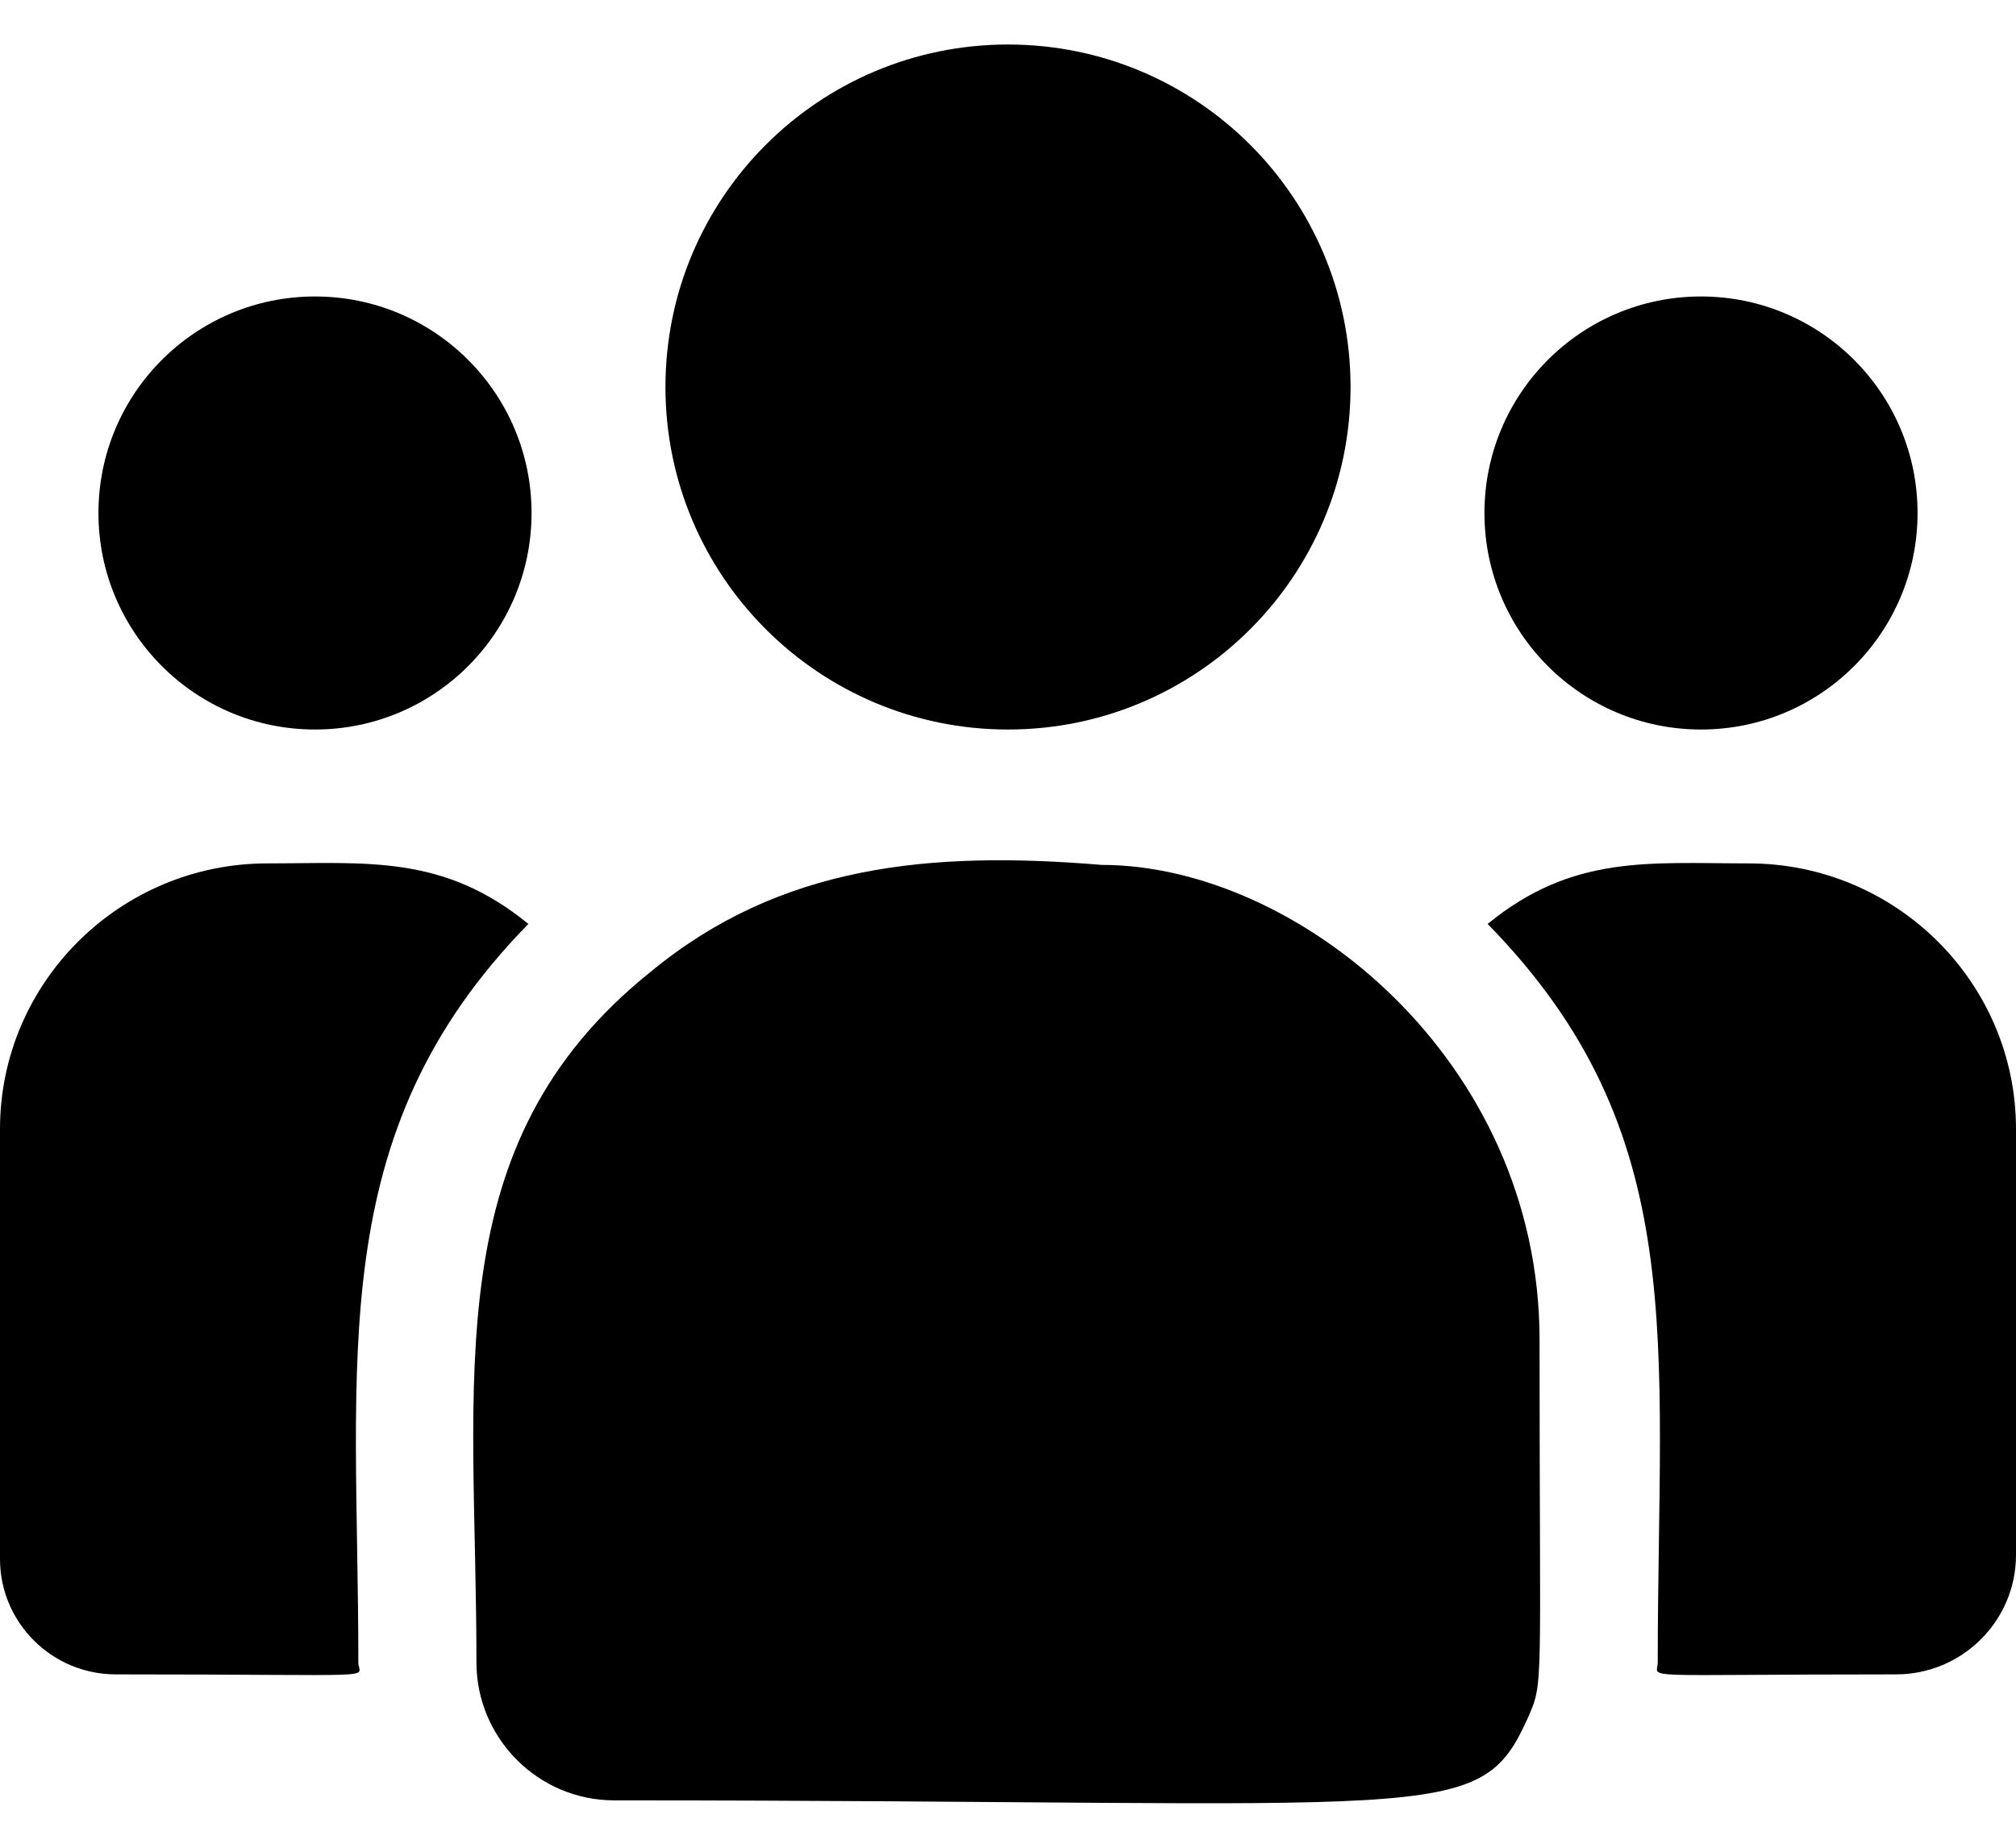
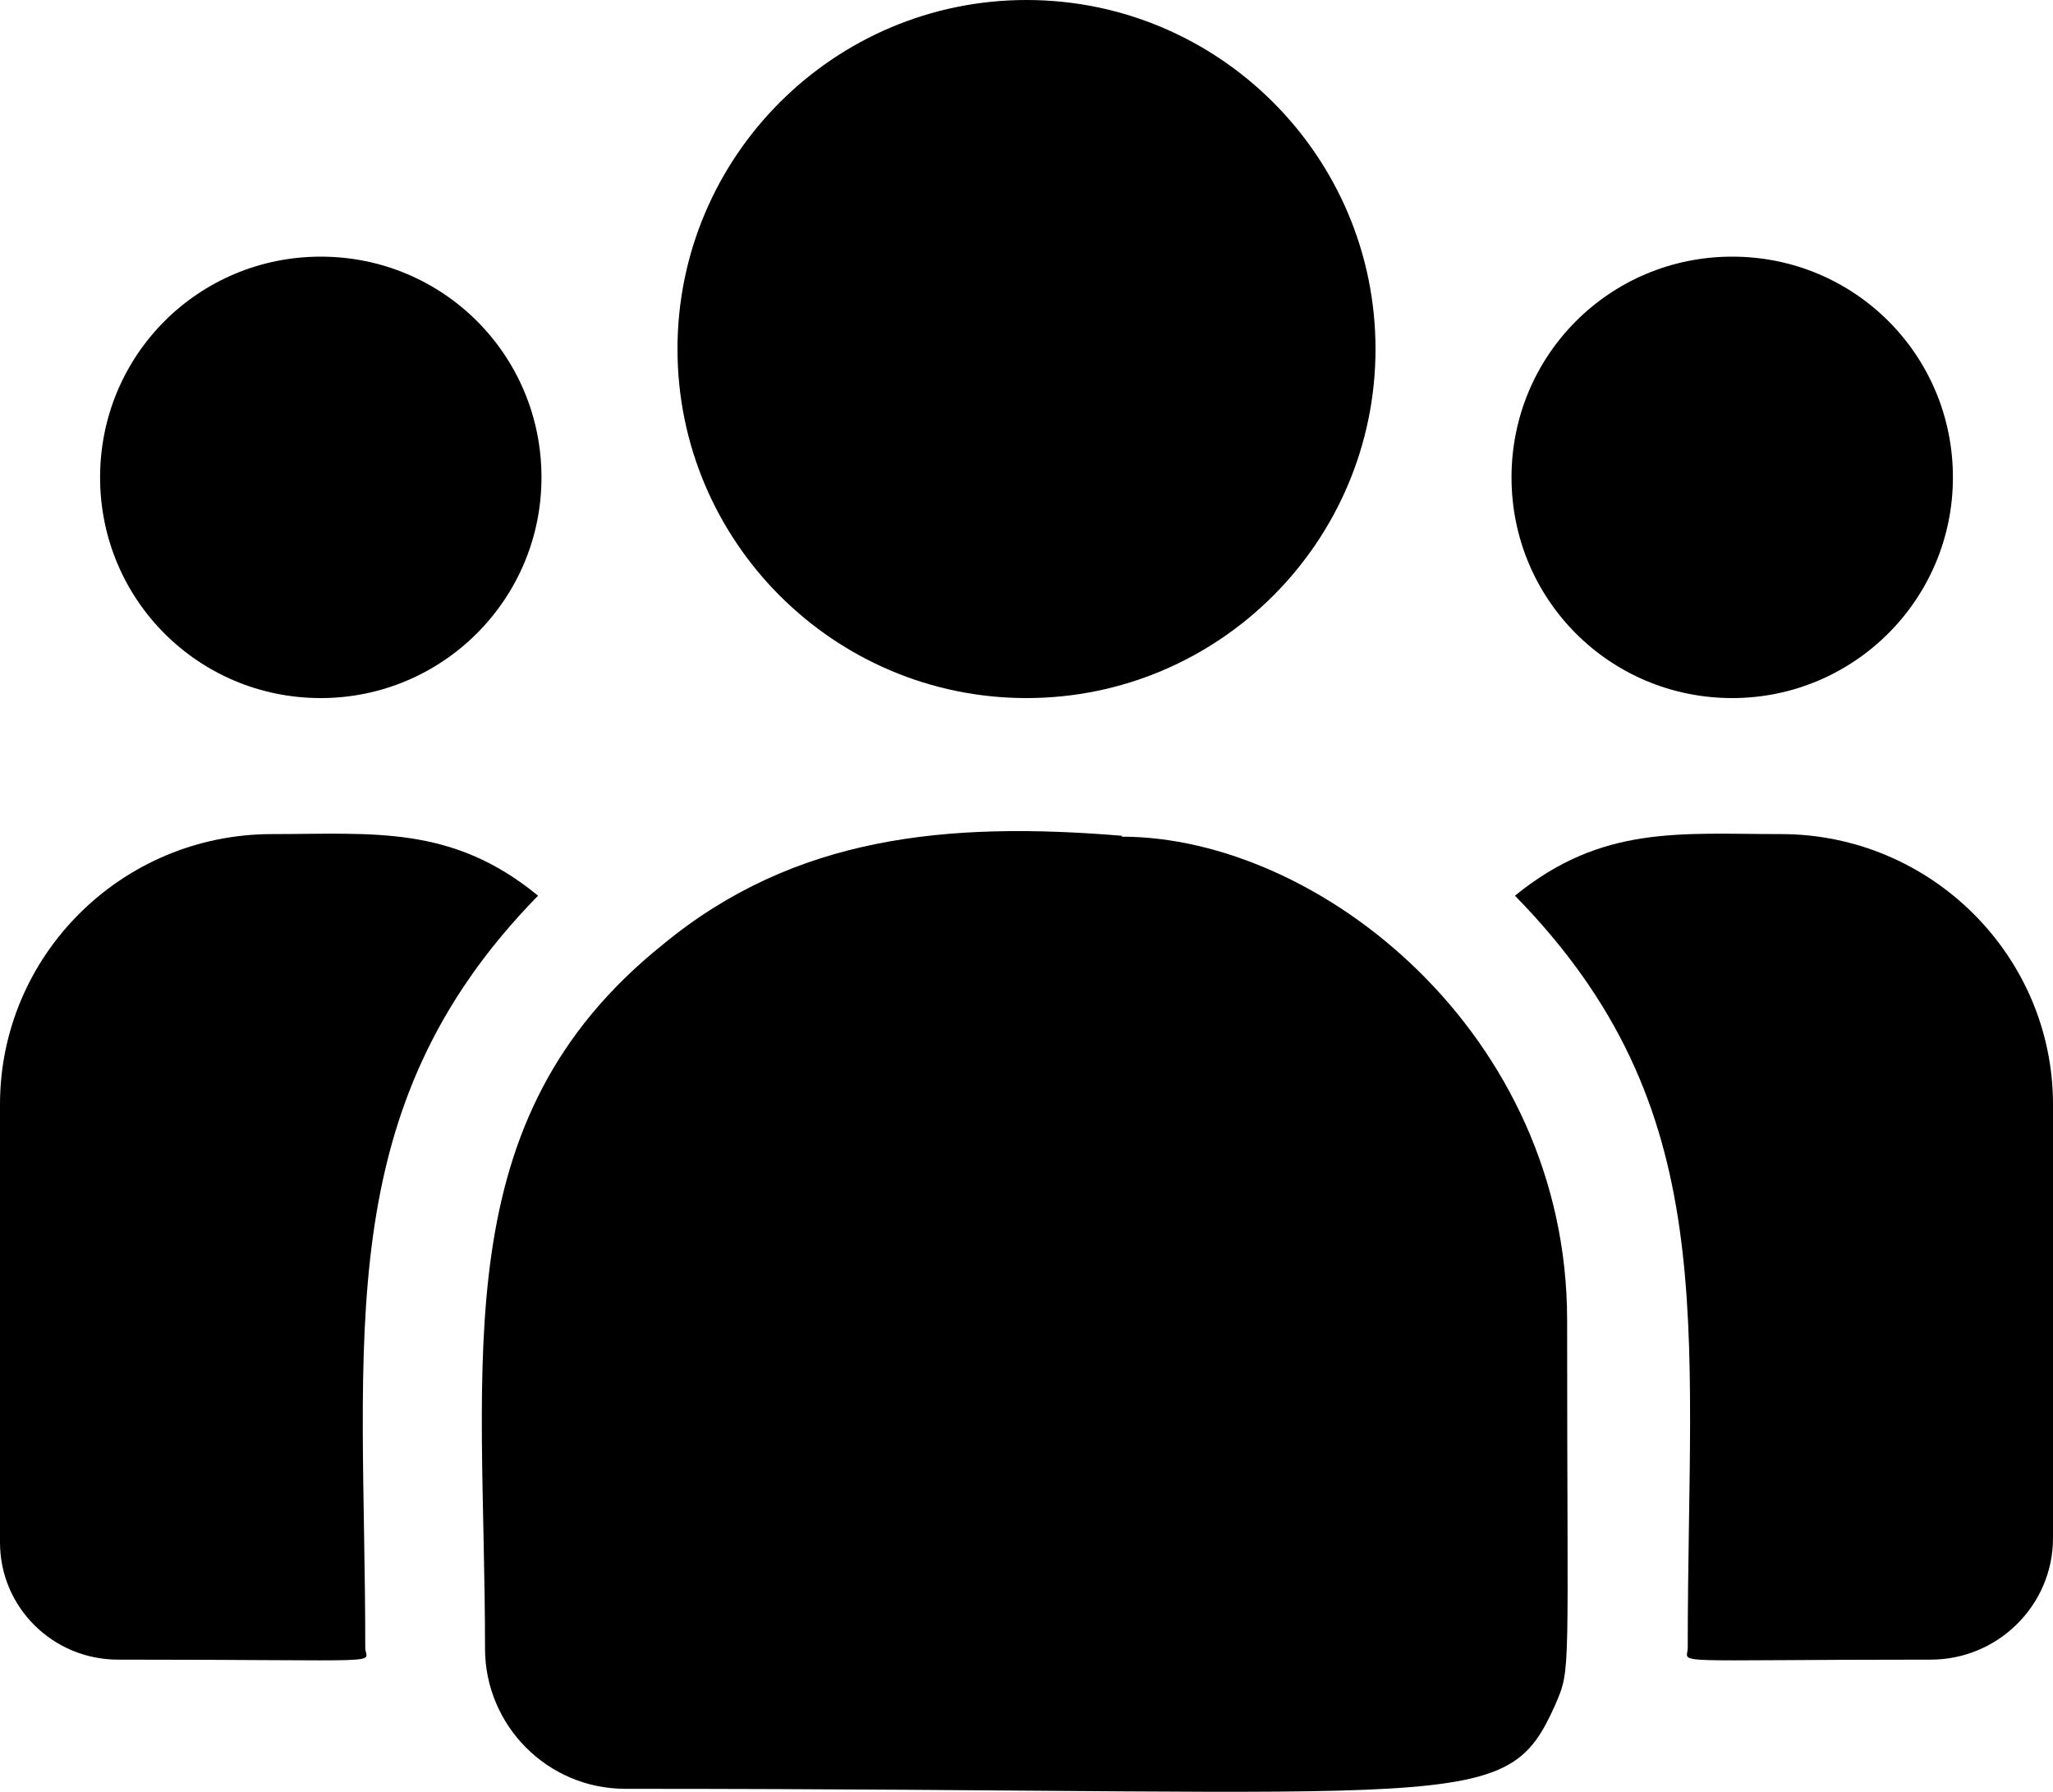
- <svg width="24" height="22" viewBox="0 0 24 22" fill="none">
-   <path d="M12 8.686C14.252 8.686 16.078 6.86 16.078 4.608C16.078 2.355 14.252 0.53 12 0.53C9.748 0.53 7.922 2.355 7.922 4.608C7.922 6.86 9.748 8.686 12 8.686Z" fill="currentColor" />
-   <path d="M20.25 8.686C21.674 8.686 22.828 7.532 22.828 6.108C22.828 4.684 21.674 3.53 20.25 3.53C18.826 3.53 17.672 4.684 17.672 6.108C17.672 7.532 18.826 8.686 20.25 8.686Z" fill="currentColor" />
-   <path d="M3.75 8.686C5.174 8.686 6.328 7.532 6.328 6.108C6.328 4.684 5.174 3.53 3.75 3.53C2.326 3.53 1.172 4.684 1.172 6.108C1.172 7.532 2.326 8.686 3.75 8.686Z" fill="currentColor" />
-   <path d="M6.29 11.001C5.275 10.169 4.356 10.28 3.183 10.28C1.428 10.28 0 11.699 0 13.443V18.562C0 19.32 0.618 19.936 1.379 19.936C4.661 19.936 4.266 19.995 4.266 19.794C4.266 16.167 3.836 13.507 6.29 11.001Z" fill="currentColor" />
-   <path d="M13.116 10.298C11.066 10.127 9.285 10.3 7.748 11.569C5.177 13.628 5.672 16.402 5.672 19.794C5.672 20.692 6.402 21.436 7.313 21.436C17.208 21.436 17.602 21.755 18.188 20.456C18.381 20.016 18.328 20.156 18.328 15.952C18.328 12.614 15.437 10.298 13.116 10.298Z" fill="currentColor" />
-   <path d="M20.817 10.28C19.637 10.28 18.723 10.171 17.71 11.001C20.146 13.488 19.735 15.967 19.735 19.794C19.735 19.996 19.406 19.936 22.572 19.936C23.36 19.936 24 19.298 24 18.514V13.443C24 11.699 22.572 10.28 20.817 10.28Z" fill="currentColor" />
+ <svg xmlns="http://www.w3.org/2000/svg" id="Layer_1" data-name="Layer 1" viewBox="0 0 24 20.94">
+   <path d="M12,8.16c2.25,0,4.08-1.83,4.08-4.08S14.25,0,12,0,7.92,1.83,7.92,4.08s1.83,4.08,4.08,4.08Z" />
+   <path d="M20.25,8.16c1.42,0,2.58-1.15,2.58-2.58s-1.15-2.58-2.58-2.58-2.58,1.15-2.58,2.58,1.15,2.58,2.58,2.58Z" />
+   <path d="M3.75,8.16c1.42,0,2.58-1.15,2.58-2.58s-1.15-2.58-2.58-2.58-2.58,1.15-2.58,2.58,1.15,2.58,2.58,2.58Z" />
+   <path d="M6.29,10.47c-1.01-.83-1.93-.72-3.11-.72-1.76,0-3.18,1.42-3.18,3.16v5.12c0,.76,.62,1.37,1.38,1.37,3.28,0,2.89,.06,2.89-.14,0-3.63-.43-6.29,2.02-8.79Z" />
+   <path d="M13.12,9.77c-2.05-.17-3.83,0-5.37,1.27-2.57,2.06-2.08,4.83-2.08,8.23,0,.9,.73,1.64,1.64,1.64,9.89,0,10.29,.32,10.87-.98,.19-.44,.14-.3,.14-4.5,0-3.34-2.89-5.65-5.21-5.65Z" />
+   <path d="M20.82,9.75c-1.18,0-2.09-.11-3.11,.72,2.44,2.49,2.02,4.97,2.02,8.79,0,.2-.33,.14,2.84,.14,.79,0,1.43-.64,1.43-1.42v-5.07c0-1.74-1.43-3.16-3.18-3.16Z" />
</svg>
